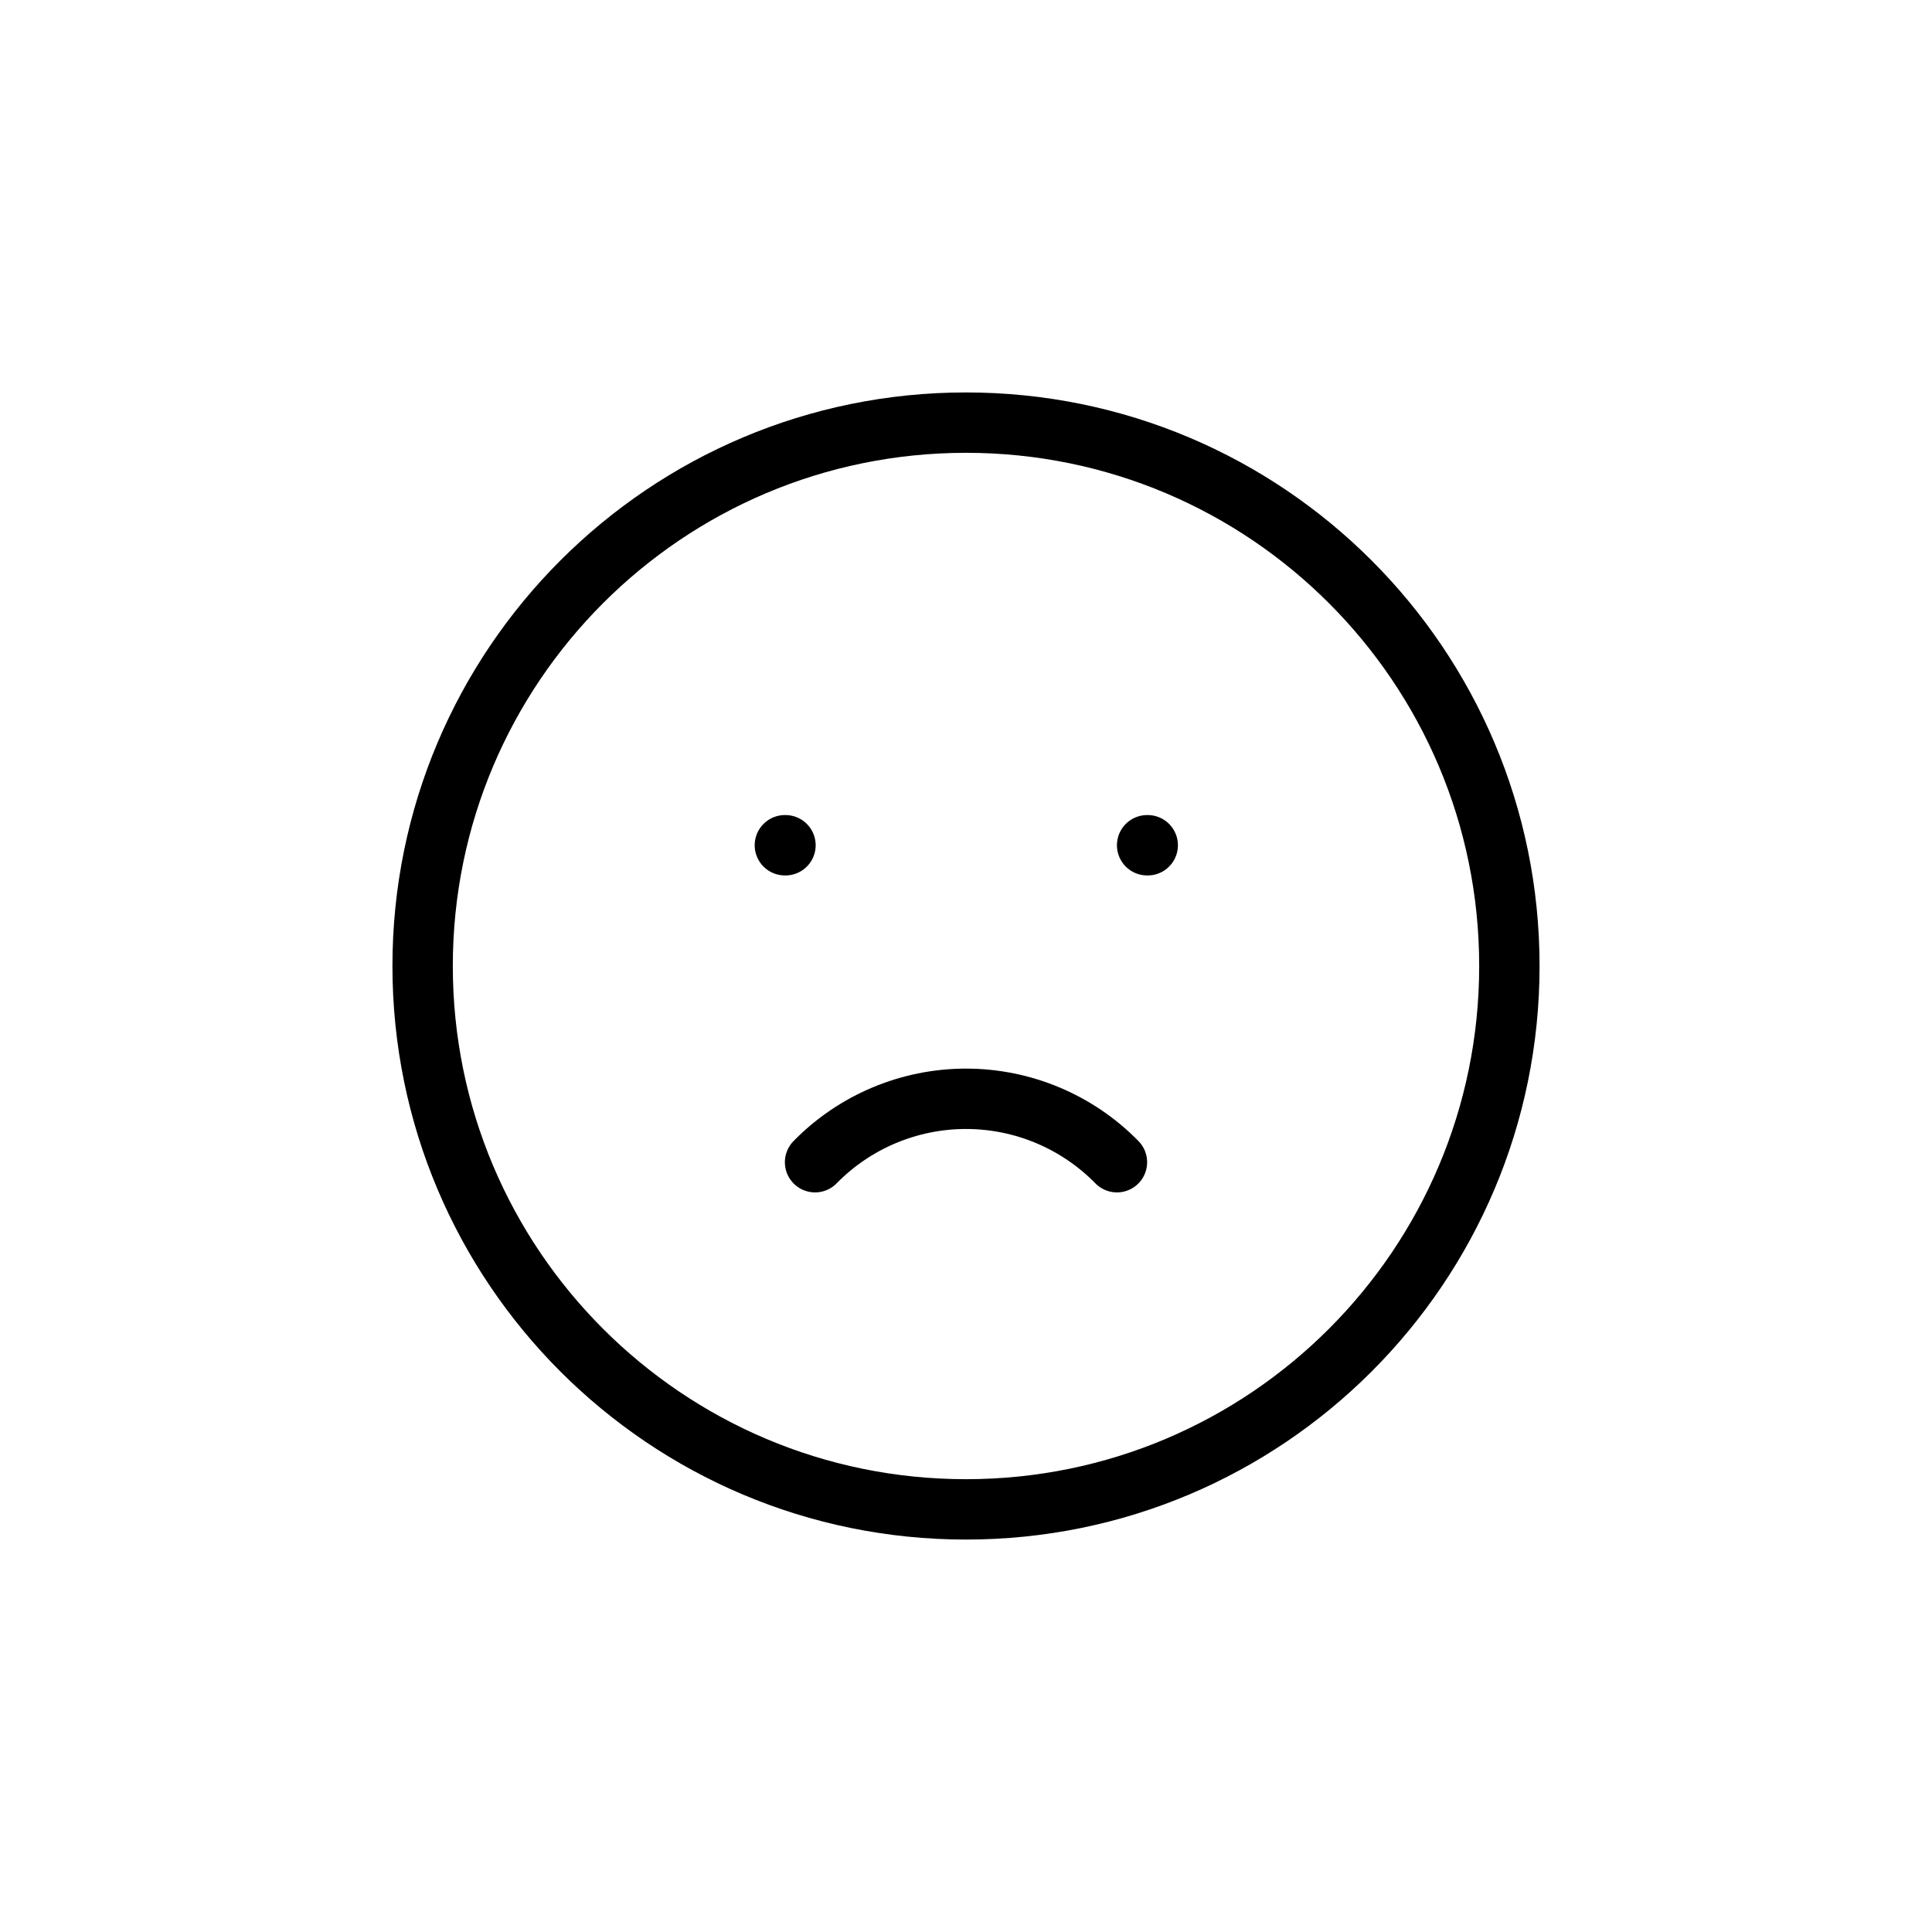
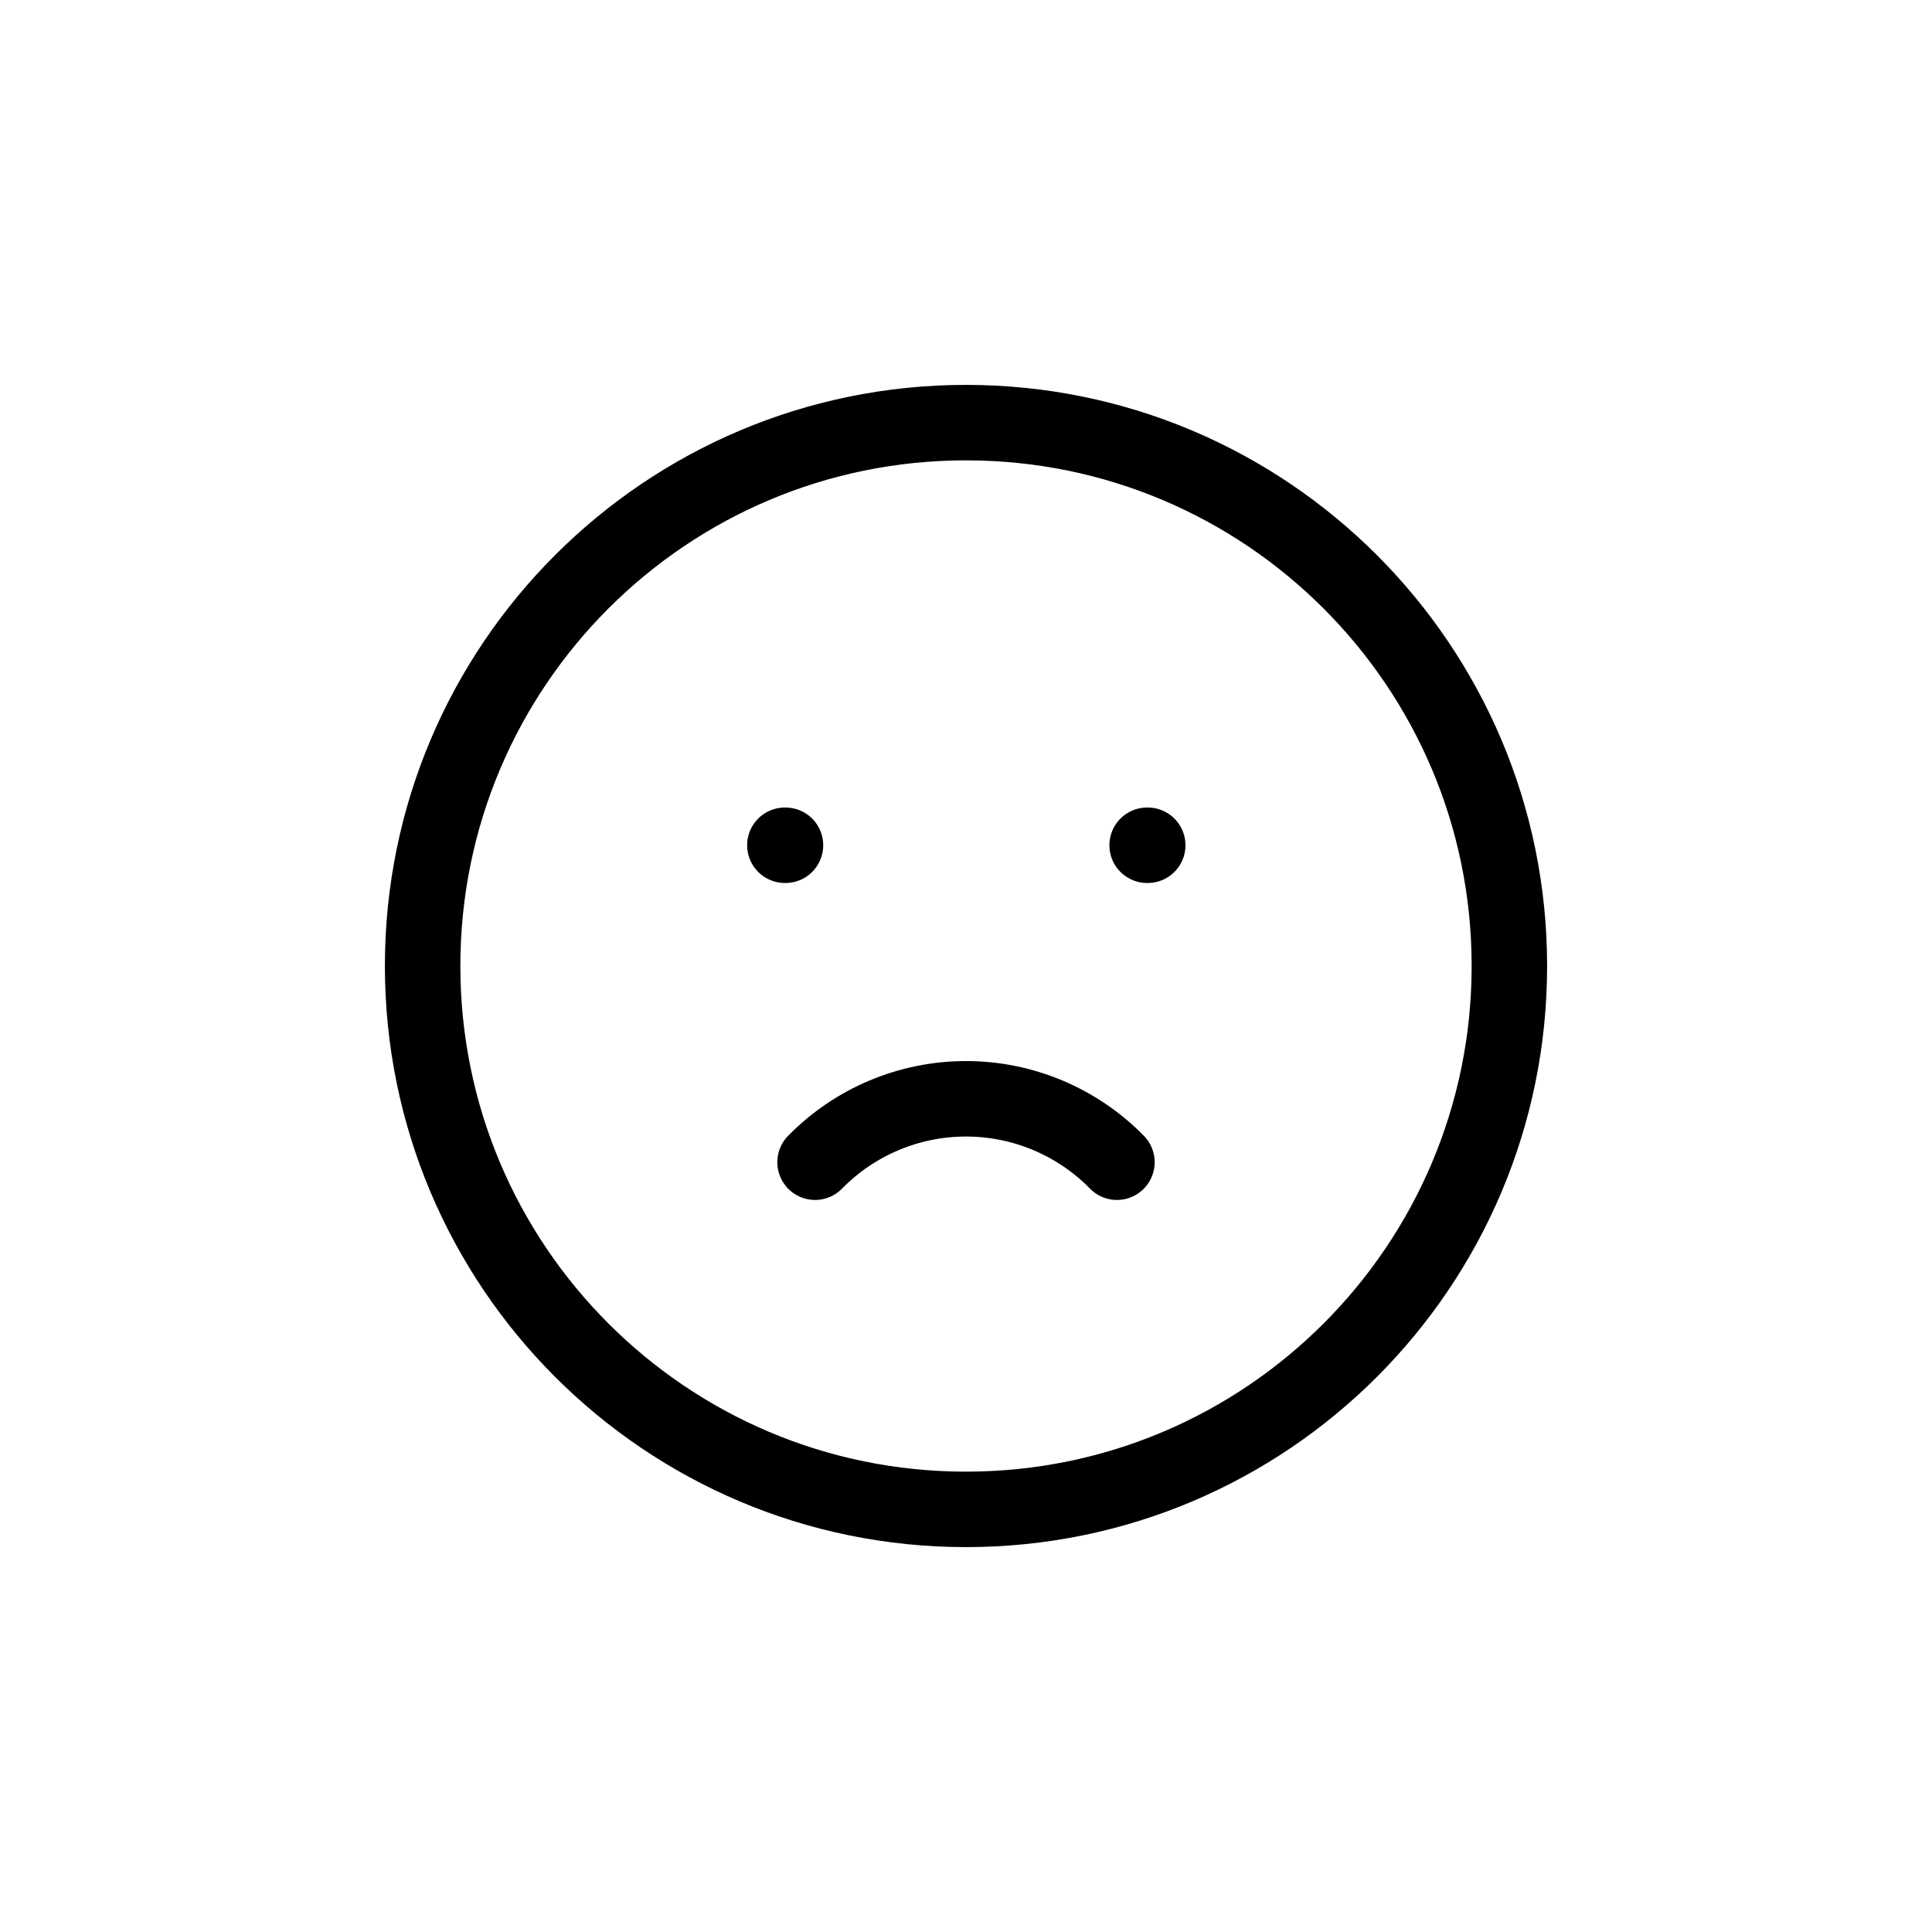
<svg xmlns="http://www.w3.org/2000/svg" width="64px" height="64px" viewBox="0 0 64 64" version="1.1">
  <g id="desktop_SadFace-big" stroke="none" stroke-width="1" fill="none" fill-rule="evenodd" stroke-linecap="round" stroke-linejoin="round">
-     <g id="mood-sad" transform="translate(14, 14)" stroke="#000000" stroke-width="2">
+     <g id="mood-sad" transform="translate(14, 14)" stroke="#000000" stroke-width="2.5">
      <circle id="Oval" cx="18" cy="18" r="18" />
      <line x1="12" y1="14" x2="12.02" y2="14" id="Path" />
      <line x1="24" y1="14" x2="24.02" y2="14" id="Path" />
      <path d="M13,24.5 C14.317,23.156 16.119,22.399 18,22.399 C19.881,22.399 21.683,23.156 23,24.5" id="Path" />
    </g>
  </g>
</svg>
